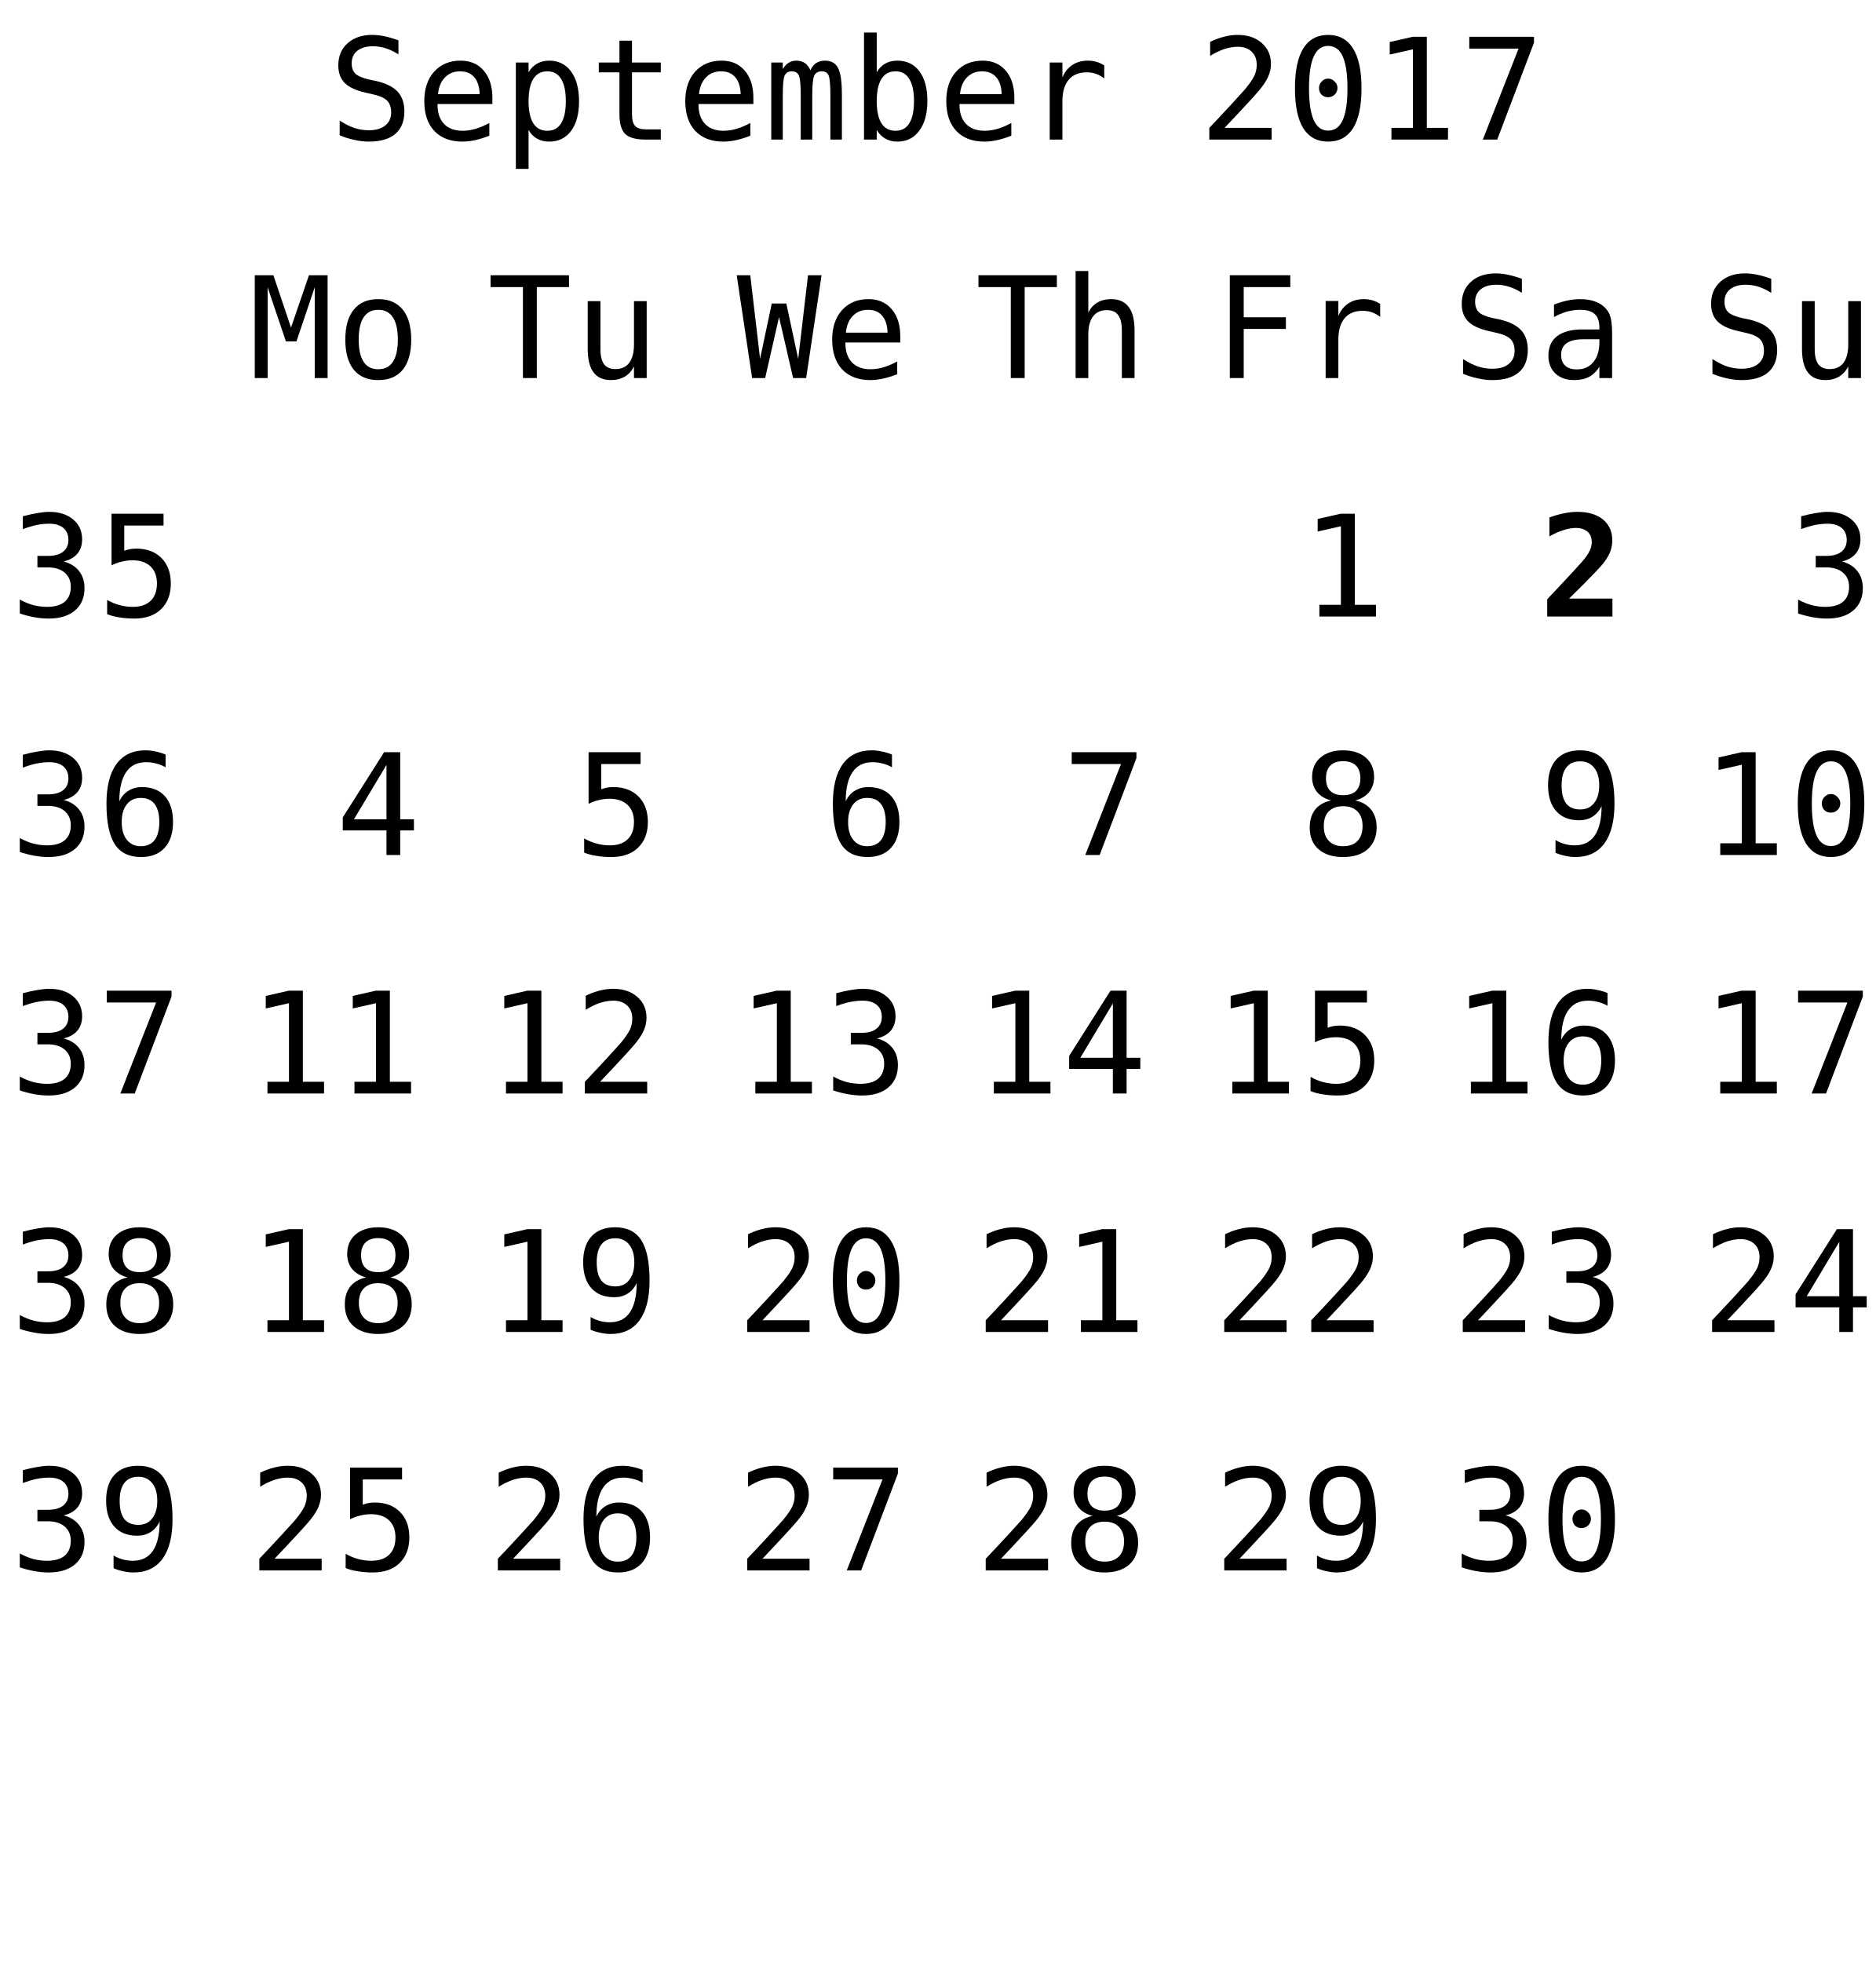
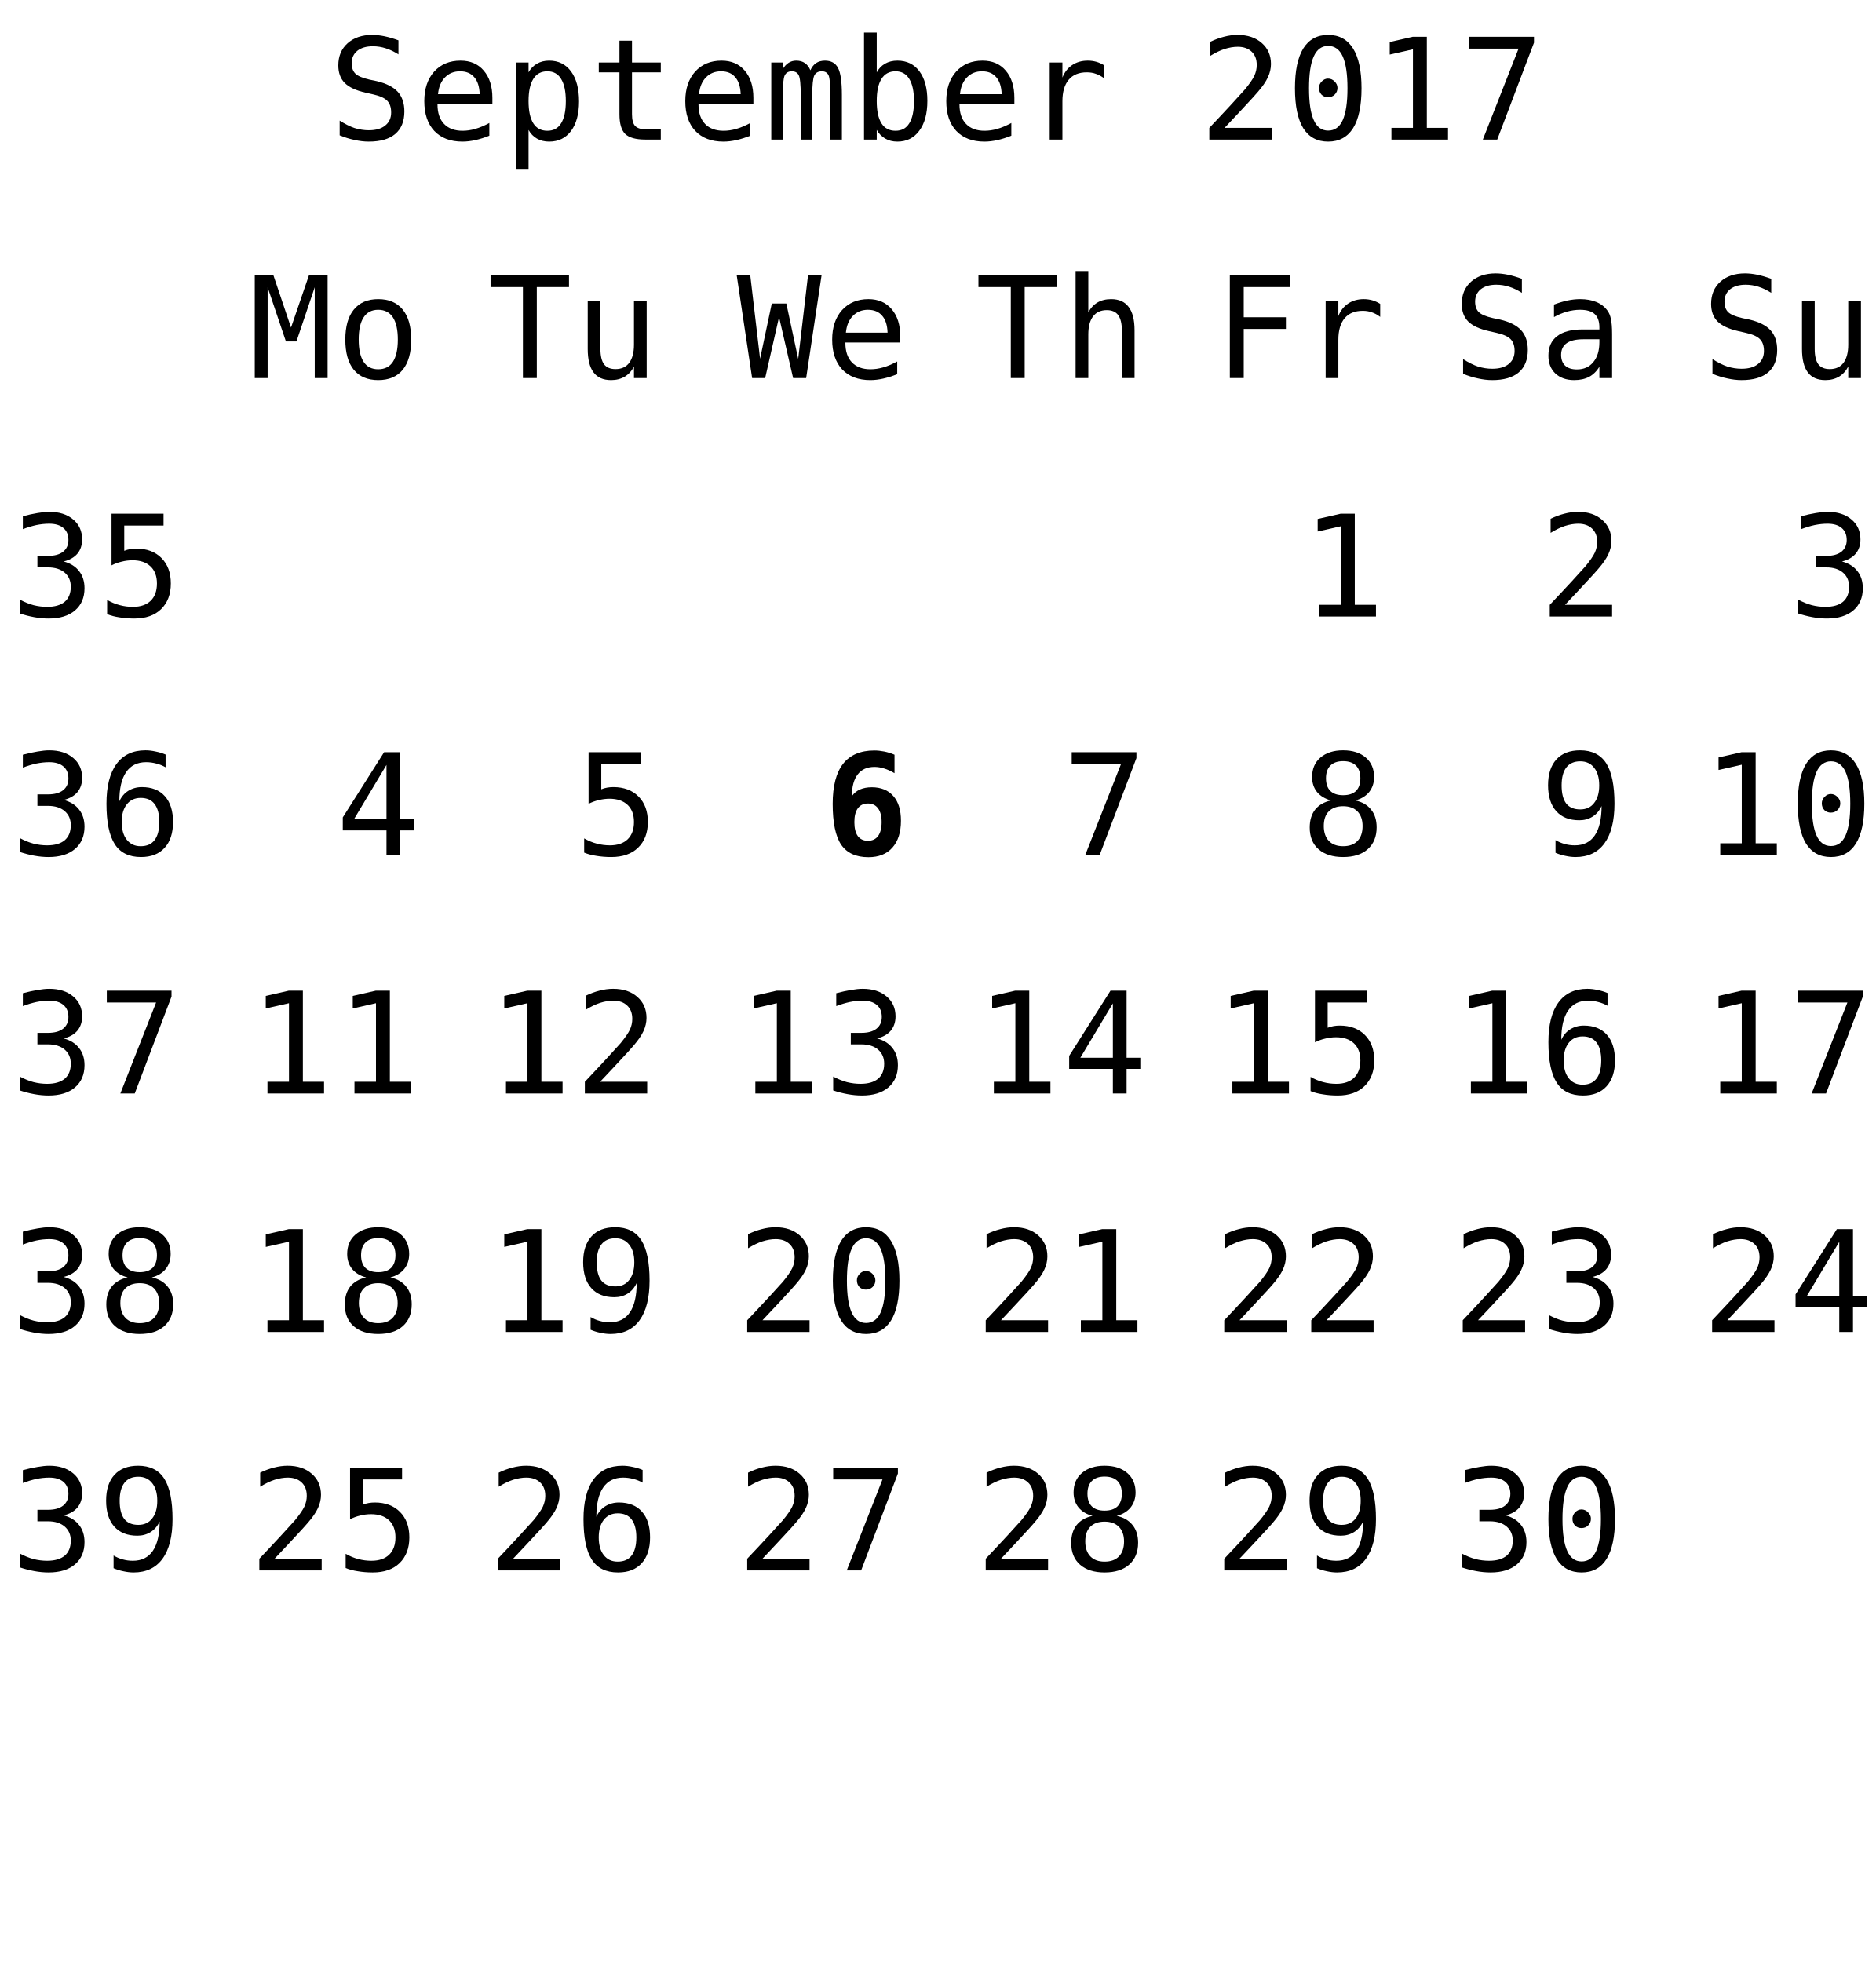
<svg xmlns="http://www.w3.org/2000/svg" xmlns:xlink="http://www.w3.org/1999/xlink" width="173pt" height="181pt" viewBox="0 0 173 181" version="1.1">
  <defs>
    <g>
      <symbol overflow="visible" id="glyph0-0">
        <path style="stroke:none;" d="M 0.656 2.297 L 0.656 -9.172 L 7.156 -9.172 L 7.156 2.297 Z M 1.391 1.578 L 6.438 1.578 L 6.438 -8.438 L 1.391 -8.438 Z M 1.391 1.578 " />
      </symbol>
      <symbol overflow="visible" id="glyph0-1">
        <path style="stroke:none;" d="M 6.422 -9.156 L 6.422 -7.859 C 6.035 -8.109 5.645 -8.297 5.25 -8.422 C 4.863 -8.547 4.469 -8.609 4.062 -8.609 C 3.457 -8.609 2.977 -8.469 2.625 -8.188 C 2.281 -7.906 2.109 -7.523 2.109 -7.047 C 2.109 -6.629 2.223 -6.305 2.453 -6.078 C 2.68 -5.859 3.113 -5.676 3.75 -5.531 L 4.422 -5.391 C 5.305 -5.18 5.953 -4.852 6.359 -4.406 C 6.766 -3.957 6.969 -3.352 6.969 -2.594 C 6.969 -1.688 6.688 -0.992 6.125 -0.516 C 5.57 -0.047 4.758 0.188 3.688 0.188 C 3.25 0.188 2.805 0.133 2.359 0.031 C 1.91 -0.062 1.457 -0.203 1 -0.391 L 1 -1.75 C 1.488 -1.438 1.945 -1.207 2.375 -1.062 C 2.812 -0.926 3.25 -0.859 3.688 -0.859 C 4.344 -0.859 4.848 -1.004 5.203 -1.297 C 5.566 -1.586 5.75 -1.988 5.75 -2.5 C 5.75 -2.977 5.625 -3.344 5.375 -3.594 C 5.125 -3.844 4.691 -4.035 4.078 -4.172 L 3.391 -4.328 C 2.516 -4.523 1.875 -4.82 1.469 -5.219 C 1.07 -5.625 0.875 -6.164 0.875 -6.844 C 0.875 -7.695 1.16 -8.379 1.734 -8.891 C 2.305 -9.398 3.062 -9.656 4 -9.656 C 4.363 -9.656 4.742 -9.613 5.141 -9.531 C 5.547 -9.445 5.973 -9.32 6.422 -9.156 Z M 6.422 -9.156 " />
      </symbol>
      <symbol overflow="visible" id="glyph0-2">
        <path style="stroke:none;" d="M 7.062 -3.844 L 7.062 -3.281 L 2 -3.281 L 2 -3.234 C 2 -2.461 2.203 -1.863 2.609 -1.438 C 3.016 -1.02 3.582 -0.812 4.312 -0.812 C 4.688 -0.812 5.078 -0.867 5.484 -0.984 C 5.891 -1.098 6.32 -1.281 6.781 -1.531 L 6.781 -0.359 C 6.344 -0.18 5.914 -0.047 5.5 0.047 C 5.082 0.141 4.68 0.188 4.297 0.188 C 3.191 0.188 2.328 -0.141 1.703 -0.797 C 1.086 -1.461 0.781 -2.379 0.781 -3.547 C 0.781 -4.68 1.082 -5.586 1.688 -6.266 C 2.301 -6.941 3.113 -7.281 4.125 -7.281 C 5.031 -7.281 5.742 -6.973 6.266 -6.359 C 6.797 -5.742 7.062 -4.906 7.062 -3.844 Z M 5.891 -4.188 C 5.867 -4.875 5.703 -5.395 5.391 -5.75 C 5.086 -6.113 4.648 -6.297 4.078 -6.297 C 3.516 -6.297 3.051 -6.109 2.688 -5.734 C 2.32 -5.359 2.109 -4.844 2.047 -4.188 Z M 5.891 -4.188 " />
      </symbol>
      <symbol overflow="visible" id="glyph0-3">
        <path style="stroke:none;" d="M 2.375 -0.891 L 2.375 2.703 L 1.203 2.703 L 1.203 -7.109 L 2.375 -7.109 L 2.375 -6.203 C 2.57 -6.555 2.832 -6.82 3.156 -7 C 3.477 -7.188 3.852 -7.281 4.281 -7.281 C 5.133 -7.281 5.805 -6.945 6.297 -6.281 C 6.785 -5.613 7.031 -4.691 7.031 -3.516 C 7.031 -2.367 6.785 -1.461 6.297 -0.797 C 5.805 -0.141 5.133 0.188 4.281 0.188 C 3.844 0.188 3.461 0.094 3.141 -0.094 C 2.816 -0.281 2.562 -0.547 2.375 -0.891 Z M 5.812 -3.547 C 5.812 -4.453 5.664 -5.133 5.375 -5.594 C 5.094 -6.062 4.672 -6.297 4.109 -6.297 C 3.535 -6.297 3.102 -6.062 2.812 -5.594 C 2.52 -5.133 2.375 -4.453 2.375 -3.547 C 2.375 -2.648 2.52 -1.969 2.812 -1.5 C 3.102 -1.039 3.535 -0.812 4.109 -0.812 C 4.672 -0.812 5.094 -1.039 5.375 -1.5 C 5.664 -1.957 5.812 -2.641 5.812 -3.547 Z M 5.812 -3.547 " />
      </symbol>
      <symbol overflow="visible" id="glyph0-4">
        <path style="stroke:none;" d="M 3.891 -9.125 L 3.891 -7.109 L 6.547 -7.109 L 6.547 -6.203 L 3.891 -6.203 L 3.891 -2.344 C 3.891 -1.82 3.988 -1.457 4.188 -1.25 C 4.395 -1.039 4.742 -0.938 5.234 -0.938 L 6.547 -0.938 L 6.547 0 L 5.125 0 C 4.25 0 3.629 -0.172 3.266 -0.516 C 2.91 -0.867 2.734 -1.477 2.734 -2.344 L 2.734 -6.203 L 0.828 -6.203 L 0.828 -7.109 L 2.734 -7.109 L 2.734 -9.125 Z M 3.891 -9.125 " />
      </symbol>
      <symbol overflow="visible" id="glyph0-5">
        <path style="stroke:none;" d="M 4.297 -6.391 C 4.43 -6.691 4.609 -6.914 4.828 -7.062 C 5.055 -7.207 5.328 -7.281 5.641 -7.281 C 6.211 -7.281 6.613 -7.055 6.844 -6.609 C 7.082 -6.172 7.203 -5.344 7.203 -4.125 L 7.203 0 L 6.141 0 L 6.141 -4.062 C 6.141 -5.07 6.082 -5.695 5.969 -5.938 C 5.852 -6.176 5.648 -6.297 5.359 -6.297 C 5.016 -6.297 4.781 -6.164 4.656 -5.906 C 4.531 -5.645 4.469 -5.031 4.469 -4.062 L 4.469 0 L 3.406 0 L 3.406 -4.062 C 3.406 -5.082 3.344 -5.707 3.219 -5.938 C 3.102 -6.176 2.891 -6.297 2.578 -6.297 C 2.266 -6.297 2.047 -6.164 1.922 -5.906 C 1.805 -5.645 1.75 -5.031 1.75 -4.062 L 1.75 0 L 0.688 0 L 0.688 -7.109 L 1.75 -7.109 L 1.75 -6.5 C 1.895 -6.75 2.07 -6.941 2.281 -7.078 C 2.488 -7.211 2.723 -7.281 2.984 -7.281 C 3.305 -7.281 3.57 -7.207 3.781 -7.062 C 4 -6.914 4.172 -6.691 4.297 -6.391 Z M 4.297 -6.391 " />
      </symbol>
      <symbol overflow="visible" id="glyph0-6">
        <path style="stroke:none;" d="M 5.828 -3.547 C 5.828 -4.453 5.68 -5.133 5.391 -5.594 C 5.109 -6.062 4.688 -6.297 4.125 -6.297 C 3.551 -6.297 3.117 -6.062 2.828 -5.594 C 2.535 -5.133 2.391 -4.453 2.391 -3.547 C 2.391 -2.648 2.535 -1.969 2.828 -1.5 C 3.117 -1.039 3.551 -0.812 4.125 -0.812 C 4.688 -0.812 5.109 -1.039 5.391 -1.5 C 5.68 -1.957 5.828 -2.641 5.828 -3.547 Z M 2.391 -6.203 C 2.578 -6.547 2.832 -6.812 3.156 -7 C 3.488 -7.188 3.867 -7.281 4.297 -7.281 C 5.16 -7.281 5.836 -6.953 6.328 -6.297 C 6.816 -5.641 7.062 -4.734 7.062 -3.578 C 7.062 -2.398 6.812 -1.477 6.312 -0.812 C 5.82 -0.145 5.148 0.188 4.297 0.188 C 3.867 0.188 3.492 0.094 3.172 -0.094 C 2.848 -0.281 2.586 -0.547 2.391 -0.891 L 2.391 0 L 1.219 0 L 1.219 -9.875 L 2.391 -9.875 Z M 2.391 -6.203 " />
      </symbol>
      <symbol overflow="visible" id="glyph0-7">
        <path style="stroke:none;" d="M 7.328 -5.641 C 7.078 -5.836 6.82 -5.977 6.562 -6.062 C 6.312 -6.156 6.031 -6.203 5.719 -6.203 C 4.988 -6.203 4.43 -5.973 4.047 -5.516 C 3.66 -5.055 3.469 -4.395 3.469 -3.531 L 3.469 0 L 2.297 0 L 2.297 -7.109 L 3.469 -7.109 L 3.469 -5.719 C 3.664 -6.219 3.969 -6.602 4.375 -6.875 C 4.781 -7.145 5.258 -7.281 5.812 -7.281 C 6.094 -7.281 6.359 -7.242 6.609 -7.172 C 6.859 -7.098 7.098 -6.988 7.328 -6.844 Z M 7.328 -5.641 " />
      </symbol>
      <symbol overflow="visible" id="glyph0-8">
        <path style="stroke:none;" d="" />
      </symbol>
      <symbol overflow="visible" id="glyph0-9">
        <path style="stroke:none;" d="M 2.375 -1.078 L 6.719 -1.078 L 6.719 0 L 0.969 0 L 0.969 -1.078 C 1.758 -1.91 2.445 -2.645 3.031 -3.281 C 3.625 -3.926 4.035 -4.379 4.266 -4.641 C 4.691 -5.16 4.977 -5.578 5.125 -5.891 C 5.27 -6.211 5.344 -6.539 5.344 -6.875 C 5.344 -7.406 5.188 -7.816 4.875 -8.109 C 4.562 -8.41 4.133 -8.562 3.594 -8.562 C 3.207 -8.562 2.801 -8.492 2.375 -8.359 C 1.957 -8.223 1.516 -8.008 1.047 -7.719 L 1.047 -9.016 C 1.473 -9.223 1.895 -9.379 2.312 -9.484 C 2.738 -9.598 3.16 -9.656 3.578 -9.656 C 4.504 -9.656 5.25 -9.406 5.812 -8.906 C 6.375 -8.414 6.656 -7.77 6.656 -6.969 C 6.656 -6.562 6.562 -6.156 6.375 -5.75 C 6.188 -5.344 5.879 -4.895 5.453 -4.406 C 5.223 -4.133 4.879 -3.754 4.422 -3.266 C 3.973 -2.773 3.289 -2.047 2.375 -1.078 Z M 2.375 -1.078 " />
      </symbol>
      <symbol overflow="visible" id="glyph0-10">
        <path style="stroke:none;" d="M 3.062 -4.766 C 3.062 -4.992 3.145 -5.191 3.312 -5.359 C 3.477 -5.535 3.672 -5.625 3.891 -5.625 C 4.129 -5.625 4.332 -5.535 4.5 -5.359 C 4.676 -5.191 4.766 -4.992 4.766 -4.766 C 4.766 -4.523 4.68 -4.32 4.516 -4.156 C 4.348 -3.988 4.141 -3.906 3.891 -3.906 C 3.66 -3.906 3.461 -3.984 3.297 -4.141 C 3.141 -4.305 3.062 -4.516 3.062 -4.766 Z M 3.906 -8.641 C 3.312 -8.641 2.867 -8.316 2.578 -7.672 C 2.285 -7.023 2.141 -6.047 2.141 -4.734 C 2.141 -3.422 2.285 -2.441 2.578 -1.797 C 2.867 -1.148 3.312 -0.828 3.906 -0.828 C 4.508 -0.828 4.957 -1.148 5.25 -1.797 C 5.539 -2.441 5.688 -3.422 5.688 -4.734 C 5.688 -6.047 5.539 -7.023 5.25 -7.672 C 4.957 -8.316 4.508 -8.641 3.906 -8.641 Z M 3.906 -9.656 C 4.914 -9.656 5.68 -9.238 6.203 -8.406 C 6.723 -7.57 6.984 -6.348 6.984 -4.734 C 6.984 -3.109 6.723 -1.879 6.203 -1.047 C 5.68 -0.223 4.914 0.188 3.906 0.188 C 2.895 0.188 2.129 -0.223 1.609 -1.047 C 1.098 -1.879 0.844 -3.109 0.844 -4.734 C 0.844 -6.348 1.098 -7.57 1.609 -8.406 C 2.129 -9.238 2.895 -9.656 3.906 -9.656 Z M 3.906 -9.656 " />
      </symbol>
      <symbol overflow="visible" id="glyph0-11">
        <path style="stroke:none;" d="M 1.719 -1.078 L 3.703 -1.078 L 3.703 -8.328 L 1.562 -7.844 L 1.562 -9 L 3.688 -9.484 L 4.984 -9.484 L 4.984 -1.078 L 6.938 -1.078 L 6.938 0 L 1.719 0 Z M 1.719 -1.078 " />
      </symbol>
      <symbol overflow="visible" id="glyph0-12">
        <path style="stroke:none;" d="M 0.875 -9.484 L 6.844 -9.484 L 6.844 -8.938 L 3.453 0 L 2.125 0 L 5.422 -8.391 L 0.875 -8.391 Z M 0.875 -9.484 " />
      </symbol>
      <symbol overflow="visible" id="glyph0-13">
        <path style="stroke:none;" d="M 4.922 -5.078 C 5.547 -4.91 6.02 -4.613 6.344 -4.188 C 6.676 -3.77 6.844 -3.242 6.844 -2.609 C 6.844 -1.742 6.551 -1.062 5.969 -0.562 C 5.383 -0.062 4.57 0.188 3.531 0.188 C 3.094 0.188 2.648 0.145 2.203 0.062 C 1.754 -0.02 1.312 -0.133 0.875 -0.281 L 0.875 -1.562 C 1.301 -1.332 1.723 -1.16 2.141 -1.047 C 2.566 -0.941 2.984 -0.891 3.391 -0.891 C 4.098 -0.891 4.641 -1.047 5.016 -1.359 C 5.391 -1.68 5.578 -2.145 5.578 -2.75 C 5.578 -3.289 5.391 -3.723 5.016 -4.047 C 4.641 -4.367 4.129 -4.531 3.484 -4.531 L 2.5 -4.531 L 2.5 -5.594 L 3.484 -5.594 C 4.078 -5.594 4.535 -5.719 4.859 -5.969 C 5.191 -6.227 5.359 -6.594 5.359 -7.062 C 5.359 -7.539 5.203 -7.91 4.891 -8.172 C 4.586 -8.43 4.156 -8.562 3.594 -8.562 C 3.207 -8.562 2.812 -8.52 2.406 -8.438 C 2.008 -8.352 1.594 -8.227 1.156 -8.062 L 1.156 -9.25 C 1.664 -9.383 2.117 -9.484 2.516 -9.547 C 2.922 -9.617 3.281 -9.656 3.594 -9.656 C 4.508 -9.656 5.242 -9.422 5.797 -8.953 C 6.348 -8.492 6.625 -7.879 6.625 -7.109 C 6.625 -6.586 6.477 -6.148 6.188 -5.797 C 5.895 -5.453 5.473 -5.211 4.922 -5.078 Z M 4.922 -5.078 " />
      </symbol>
      <symbol overflow="visible" id="glyph0-14">
        <path style="stroke:none;" d="M 1.312 -9.484 L 6.109 -9.484 L 6.109 -8.391 L 2.484 -8.391 L 2.484 -6.062 C 2.66 -6.133 2.844 -6.188 3.031 -6.219 C 3.219 -6.25 3.406 -6.266 3.594 -6.266 C 4.57 -6.266 5.348 -5.973 5.922 -5.391 C 6.492 -4.816 6.781 -4.035 6.781 -3.047 C 6.781 -2.047 6.477 -1.254 5.875 -0.672 C 5.281 -0.098 4.457 0.188 3.406 0.188 C 2.906 0.188 2.445 0.148 2.031 0.078 C 1.613 0.016 1.238 -0.082 0.906 -0.219 L 0.906 -1.531 C 1.289 -1.312 1.68 -1.148 2.078 -1.047 C 2.473 -0.941 2.875 -0.891 3.281 -0.891 C 3.988 -0.891 4.535 -1.078 4.922 -1.453 C 5.305 -1.828 5.5 -2.359 5.5 -3.047 C 5.5 -3.723 5.301 -4.25 4.906 -4.625 C 4.508 -5 3.957 -5.188 3.25 -5.188 C 2.906 -5.188 2.57 -5.145 2.25 -5.062 C 1.926 -4.988 1.613 -4.875 1.312 -4.719 Z M 1.312 -9.484 " />
      </symbol>
      <symbol overflow="visible" id="glyph0-15">
        <path style="stroke:none;" d="M 1.484 -9.484 L 7.062 -9.484 L 7.062 -8.391 L 2.766 -8.391 L 2.766 -5.609 L 6.656 -5.609 L 6.656 -4.531 L 2.766 -4.531 L 2.766 0 L 1.484 0 Z M 1.484 -9.484 " />
      </symbol>
      <symbol overflow="visible" id="glyph0-16">
        <path style="stroke:none;" d="M 4.453 -3.578 L 4.062 -3.578 C 3.383 -3.578 2.875 -3.457 2.531 -3.219 C 2.188 -2.977 2.016 -2.617 2.016 -2.141 C 2.016 -1.711 2.141 -1.379 2.391 -1.141 C 2.648 -0.91 3.008 -0.797 3.469 -0.797 C 4.113 -0.797 4.617 -1.02 4.984 -1.469 C 5.359 -1.914 5.547 -2.531 5.547 -3.312 L 5.547 -3.578 Z M 6.719 -4.062 L 6.719 0 L 5.547 0 L 5.547 -1.047 C 5.297 -0.629 4.977 -0.316 4.594 -0.109 C 4.219 0.086 3.758 0.188 3.219 0.188 C 2.5 0.188 1.922 -0.016 1.484 -0.422 C 1.055 -0.836 0.844 -1.383 0.844 -2.062 C 0.844 -2.852 1.109 -3.453 1.641 -3.859 C 2.172 -4.273 2.953 -4.484 3.984 -4.484 L 5.547 -4.484 L 5.547 -4.672 C 5.547 -5.234 5.398 -5.645 5.109 -5.906 C 4.828 -6.164 4.379 -6.297 3.766 -6.297 C 3.359 -6.297 2.953 -6.238 2.547 -6.125 C 2.141 -6.008 1.742 -5.844 1.359 -5.625 L 1.359 -6.781 C 1.797 -6.945 2.211 -7.07 2.609 -7.156 C 3.004 -7.238 3.391 -7.281 3.766 -7.281 C 4.348 -7.281 4.848 -7.191 5.266 -7.016 C 5.68 -6.848 6.02 -6.586 6.281 -6.234 C 6.438 -6.023 6.547 -5.766 6.609 -5.453 C 6.68 -5.141 6.719 -4.676 6.719 -4.062 Z M 6.719 -4.062 " />
      </symbol>
      <symbol overflow="visible" id="glyph0-17">
        <path style="stroke:none;" d="M 1.234 -2.688 L 1.234 -7.094 L 2.406 -7.094 L 2.406 -2.688 C 2.406 -2.051 2.516 -1.582 2.734 -1.281 C 2.961 -0.977 3.316 -0.828 3.797 -0.828 C 4.348 -0.828 4.77 -1.02 5.062 -1.406 C 5.352 -1.801 5.5 -2.359 5.5 -3.078 L 5.5 -7.094 L 6.672 -7.094 L 6.672 0 L 5.5 0 L 5.5 -1.062 C 5.289 -0.656 5.004 -0.344 4.641 -0.125 C 4.285 0.082 3.867 0.188 3.391 0.188 C 2.66 0.188 2.117 -0.051 1.766 -0.531 C 1.41 -1.008 1.234 -1.727 1.234 -2.688 Z M 1.234 -2.688 " />
      </symbol>
      <symbol overflow="visible" id="glyph0-18">
        <path style="stroke:none;" d="M 6.297 -9.266 L 6.297 -8.094 C 6.023 -8.25 5.738 -8.363 5.438 -8.438 C 5.133 -8.52 4.82 -8.562 4.5 -8.562 C 3.688 -8.562 3.07 -8.254 2.656 -7.641 C 2.238 -7.035 2.031 -6.141 2.031 -4.953 C 2.227 -5.379 2.504 -5.703 2.859 -5.922 C 3.223 -6.148 3.641 -6.266 4.109 -6.266 C 5.023 -6.266 5.734 -5.984 6.234 -5.422 C 6.734 -4.859 6.984 -4.066 6.984 -3.047 C 6.984 -2.016 6.723 -1.219 6.203 -0.656 C 5.691 -0.094 4.969 0.188 4.031 0.188 C 2.926 0.188 2.117 -0.207 1.609 -1 C 1.098 -1.789 0.844 -3.035 0.844 -4.734 C 0.844 -6.328 1.148 -7.547 1.766 -8.391 C 2.379 -9.234 3.27 -9.656 4.438 -9.656 C 4.75 -9.656 5.062 -9.617 5.375 -9.547 C 5.695 -9.484 6.004 -9.391 6.297 -9.266 Z M 4 -5.266 C 3.457 -5.266 3.031 -5.066 2.719 -4.672 C 2.406 -4.273 2.25 -3.734 2.25 -3.047 C 2.25 -2.348 2.406 -1.801 2.719 -1.406 C 3.031 -1.008 3.457 -0.812 4 -0.812 C 4.57 -0.812 5 -1 5.281 -1.375 C 5.57 -1.75 5.719 -2.305 5.719 -3.047 C 5.719 -3.773 5.57 -4.328 5.281 -4.703 C 5 -5.078 4.57 -5.266 4 -5.266 Z M 4 -5.266 " />
      </symbol>
      <symbol overflow="visible" id="glyph0-19">
        <path style="stroke:none;" d="M 0.547 -9.484 L 2.266 -9.484 L 3.891 -4.656 L 5.547 -9.484 L 7.266 -9.484 L 7.266 0 L 6.078 0 L 6.078 -8.375 L 4.391 -3.375 L 3.422 -3.375 L 1.734 -8.375 L 1.734 0 L 0.547 0 Z M 0.547 -9.484 " />
      </symbol>
      <symbol overflow="visible" id="glyph0-20">
        <path style="stroke:none;" d="M 3.906 -6.297 C 3.312 -6.297 2.863 -6.062 2.562 -5.594 C 2.258 -5.133 2.109 -4.453 2.109 -3.547 C 2.109 -2.648 2.258 -1.969 2.562 -1.5 C 2.863 -1.039 3.312 -0.812 3.906 -0.812 C 4.508 -0.812 4.961 -1.039 5.266 -1.5 C 5.566 -1.969 5.719 -2.648 5.719 -3.547 C 5.719 -4.453 5.566 -5.133 5.266 -5.594 C 4.961 -6.062 4.508 -6.297 3.906 -6.297 Z M 3.906 -7.281 C 4.895 -7.281 5.648 -6.957 6.172 -6.312 C 6.691 -5.676 6.953 -4.754 6.953 -3.547 C 6.953 -2.336 6.691 -1.41 6.172 -0.766 C 5.648 -0.129 4.895 0.188 3.906 0.188 C 2.926 0.188 2.176 -0.129 1.656 -0.766 C 1.133 -1.41 0.875 -2.336 0.875 -3.547 C 0.875 -4.754 1.133 -5.676 1.656 -6.312 C 2.176 -6.957 2.926 -7.281 3.906 -7.281 Z M 3.906 -7.281 " />
      </symbol>
      <symbol overflow="visible" id="glyph0-21">
        <path style="stroke:none;" d="M 4.672 -8.312 L 1.672 -3.297 L 4.672 -3.297 Z M 4.453 -9.484 L 5.938 -9.484 L 5.938 -3.297 L 7.203 -3.297 L 7.203 -2.266 L 5.938 -2.266 L 5.938 0 L 4.672 0 L 4.672 -2.266 L 0.641 -2.266 L 0.641 -3.469 Z M 4.453 -9.484 " />
      </symbol>
      <symbol overflow="visible" id="glyph0-22">
        <path style="stroke:none;" d="M 0.297 -9.484 L 7.531 -9.484 L 7.531 -8.391 L 4.562 -8.391 L 4.562 0 L 3.281 0 L 3.281 -8.391 L 0.297 -8.391 Z M 0.297 -9.484 " />
      </symbol>
      <symbol overflow="visible" id="glyph0-23">
        <path style="stroke:none;" d="M 0 -9.484 L 1.25 -9.484 L 2.156 -1.781 L 3.234 -6.875 L 4.578 -6.875 L 5.672 -1.766 L 6.578 -9.484 L 7.828 -9.484 L 6.406 0 L 5.203 0 L 3.906 -5.625 L 2.625 0 L 1.422 0 Z M 0 -9.484 " />
      </symbol>
      <symbol overflow="visible" id="glyph0-24">
        <path style="stroke:none;" d="M 6.672 -4.406 L 6.672 0 L 5.5 0 L 5.5 -4.406 C 5.5 -5.039 5.383 -5.508 5.156 -5.812 C 4.938 -6.113 4.586 -6.266 4.109 -6.266 C 3.555 -6.266 3.133 -6.07 2.844 -5.688 C 2.551 -5.301 2.406 -4.742 2.406 -4.016 L 2.406 0 L 1.234 0 L 1.234 -9.875 L 2.406 -9.875 L 2.406 -6.047 C 2.613 -6.453 2.895 -6.758 3.25 -6.969 C 3.602 -7.176 4.023 -7.281 4.516 -7.281 C 5.234 -7.281 5.77 -7.039 6.125 -6.562 C 6.488 -6.094 6.672 -5.375 6.672 -4.406 Z M 6.672 -4.406 " />
      </symbol>
      <symbol overflow="visible" id="glyph0-25">
        <path style="stroke:none;" d="M 3.906 -4.5 C 3.332 -4.5 2.891 -4.336 2.578 -4.016 C 2.273 -3.703 2.125 -3.254 2.125 -2.672 C 2.125 -2.086 2.281 -1.629 2.594 -1.297 C 2.906 -0.973 3.344 -0.812 3.906 -0.812 C 4.488 -0.812 4.93 -0.973 5.234 -1.297 C 5.547 -1.617 5.703 -2.078 5.703 -2.672 C 5.703 -3.242 5.547 -3.691 5.234 -4.016 C 4.922 -4.336 4.477 -4.5 3.906 -4.5 Z M 2.797 -5.031 C 2.242 -5.176 1.812 -5.438 1.5 -5.812 C 1.195 -6.195 1.047 -6.656 1.047 -7.188 C 1.047 -7.945 1.301 -8.547 1.812 -8.984 C 2.332 -9.43 3.031 -9.656 3.906 -9.656 C 4.789 -9.656 5.488 -9.43 6 -8.984 C 6.508 -8.547 6.766 -7.945 6.766 -7.188 C 6.766 -6.656 6.613 -6.195 6.312 -5.812 C 6.008 -5.438 5.582 -5.176 5.031 -5.031 C 5.664 -4.895 6.148 -4.613 6.484 -4.188 C 6.828 -3.77 7 -3.223 7 -2.547 C 7 -1.691 6.723 -1.02 6.172 -0.531 C 5.629 -0.051 4.875 0.188 3.906 0.188 C 2.945 0.188 2.191 -0.051 1.641 -0.531 C 1.098 -1.008 0.828 -1.676 0.828 -2.531 C 0.828 -3.207 0.992 -3.758 1.328 -4.188 C 1.672 -4.613 2.16 -4.895 2.797 -5.031 Z M 2.328 -7.078 C 2.328 -6.566 2.461 -6.176 2.734 -5.906 C 3.004 -5.645 3.395 -5.516 3.906 -5.516 C 4.426 -5.516 4.82 -5.645 5.094 -5.906 C 5.363 -6.176 5.5 -6.566 5.5 -7.078 C 5.5 -7.586 5.363 -7.977 5.094 -8.25 C 4.82 -8.52 4.426 -8.656 3.906 -8.656 C 3.395 -8.656 3.004 -8.52 2.734 -8.25 C 2.461 -7.977 2.328 -7.586 2.328 -7.078 Z M 2.328 -7.078 " />
      </symbol>
      <symbol overflow="visible" id="glyph0-26">
        <path style="stroke:none;" d="M 3.781 -4.203 C 4.332 -4.203 4.758 -4.398 5.062 -4.797 C 5.375 -5.191 5.531 -5.734 5.531 -6.422 C 5.531 -7.117 5.375 -7.66 5.062 -8.047 C 4.758 -8.441 4.332 -8.641 3.781 -8.641 C 3.219 -8.641 2.789 -8.453 2.5 -8.078 C 2.207 -7.703 2.062 -7.148 2.062 -6.422 C 2.062 -5.68 2.203 -5.125 2.484 -4.75 C 2.773 -4.383 3.207 -4.203 3.781 -4.203 Z M 1.5 -0.203 L 1.5 -1.375 C 1.758 -1.219 2.039 -1.098 2.344 -1.016 C 2.645 -0.93 2.957 -0.891 3.281 -0.891 C 4.094 -0.891 4.707 -1.195 5.125 -1.812 C 5.539 -2.426 5.75 -3.328 5.75 -4.516 C 5.551 -4.086 5.27 -3.758 4.906 -3.531 C 4.551 -3.312 4.145 -3.203 3.688 -3.203 C 2.77 -3.203 2.062 -3.484 1.562 -4.047 C 1.062 -4.609 0.812 -5.406 0.812 -6.438 C 0.812 -7.457 1.066 -8.25 1.578 -8.812 C 2.086 -9.375 2.816 -9.656 3.766 -9.656 C 4.859 -9.656 5.66 -9.258 6.172 -8.469 C 6.68 -7.676 6.938 -6.43 6.938 -4.734 C 6.938 -3.141 6.629 -1.922 6.016 -1.078 C 5.398 -0.234 4.508 0.188 3.344 0.188 C 3.031 0.188 2.719 0.148 2.406 0.078 C 2.094 0.016 1.789 -0.078 1.5 -0.203 Z M 1.5 -0.203 " />
      </symbol>
      <symbol overflow="visible" id="glyph1-0">
        <path style="stroke:none;" d="M 0.656 2.297 L 0.656 -9.172 L 7.156 -9.172 L 7.156 2.297 Z M 1.391 1.578 L 6.438 1.578 L 6.438 -8.438 L 1.391 -8.438 Z M 1.391 1.578 " />
      </symbol>
      <symbol overflow="visible" id="glyph1-1">
        <path style="stroke:none;" d="" />
      </symbol>
      <symbol overflow="visible" id="glyph1-2">
-         <path style="stroke:none;" d="M 2.75 -1.656 L 6.75 -1.656 L 6.75 0 L 0.734 0 L 0.734 -1.594 L 1.75 -2.672 C 2.957 -3.961 3.688 -4.754 3.938 -5.047 C 4.258 -5.41 4.488 -5.734 4.625 -6.016 C 4.77 -6.297 4.844 -6.57 4.844 -6.844 C 4.844 -7.27 4.711 -7.598 4.453 -7.828 C 4.191 -8.055 3.828 -8.172 3.359 -8.172 C 3.023 -8.172 2.648 -8.102 2.234 -7.969 C 1.816 -7.844 1.383 -7.648 0.938 -7.391 L 0.938 -9.141 C 1.383 -9.305 1.82 -9.43 2.25 -9.516 C 2.688 -9.609 3.109 -9.656 3.516 -9.656 C 4.516 -9.656 5.301 -9.422 5.875 -8.953 C 6.445 -8.484 6.734 -7.844 6.734 -7.031 C 6.734 -6.656 6.672 -6.305 6.547 -5.984 C 6.422 -5.66 6.207 -5.301 5.906 -4.906 C 5.676 -4.613 5.062 -3.961 4.062 -2.953 C 3.508 -2.41 3.07 -1.977 2.75 -1.656 Z M 2.75 -1.656 " />
+         <path style="stroke:none;" d="M 4.078 -4.75 C 3.672 -4.75 3.359 -4.598 3.141 -4.297 C 2.93 -4.004 2.828 -3.582 2.828 -3.031 C 2.828 -2.477 2.93 -2.051 3.141 -1.75 C 3.359 -1.457 3.672 -1.312 4.078 -1.312 C 4.484 -1.312 4.797 -1.457 5.016 -1.75 C 5.234 -2.051 5.344 -2.477 5.344 -3.031 C 5.344 -3.582 5.234 -4.004 5.016 -4.297 C 4.797 -4.598 4.484 -4.75 4.078 -4.75 Z M 6.531 -9.25 L 6.531 -7.547 C 6.195 -7.742 5.875 -7.891 5.562 -7.984 C 5.258 -8.078 4.969 -8.125 4.688 -8.125 C 4.008 -8.125 3.492 -7.895 3.141 -7.438 C 2.785 -6.988 2.602 -6.316 2.594 -5.422 C 2.789 -5.703 3.039 -5.91 3.344 -6.047 C 3.656 -6.18 4.02 -6.25 4.438 -6.25 C 5.289 -6.25 5.953 -5.977 6.422 -5.438 C 6.891 -4.906 7.125 -4.145 7.125 -3.156 C 7.125 -2.094 6.859 -1.266 6.328 -0.672 C 5.805 -0.086 5.07 0.203 4.125 0.203 C 2.977 0.203 2.141 -0.18 1.609 -0.953 C 1.086 -1.734 0.828 -2.988 0.828 -4.719 C 0.828 -6.352 1.145 -7.582 1.781 -8.406 C 2.426 -9.227 3.391 -9.641 4.672 -9.641 C 4.961 -9.641 5.266 -9.609 5.578 -9.547 C 5.898 -9.484 6.219 -9.383 6.531 -9.25 Z M 6.531 -9.25 " />
      </symbol>
    </g>
  </defs>
  <g id="surface2">
    <g style="fill:rgb(0%,0%,0%);fill-opacity:1;">
      <use xlink:href="#glyph0-1" x="30.329" y="12.876" />
      <use xlink:href="#glyph0-2" x="38.354" y="12.876" />
      <use xlink:href="#glyph0-3" x="46.378" y="12.876" />
      <use xlink:href="#glyph0-4" x="54.402" y="12.876" />
      <use xlink:href="#glyph0-2" x="62.427" y="12.876" />
      <use xlink:href="#glyph0-5" x="70.451" y="12.876" />
      <use xlink:href="#glyph0-6" x="78.476" y="12.876" />
      <use xlink:href="#glyph0-2" x="86.5" y="12.876" />
      <use xlink:href="#glyph0-7" x="94.524" y="12.876" />
      <use xlink:href="#glyph0-8" x="102.549" y="12.876" />
      <use xlink:href="#glyph0-9" x="110.573" y="12.876" />
      <use xlink:href="#glyph0-10" x="118.598" y="12.876" />
      <use xlink:href="#glyph0-11" x="126.622" y="12.876" />
      <use xlink:href="#glyph0-12" x="134.646" y="12.876" />
    </g>
    <g style="fill:rgb(0%,0%,0%);fill-opacity:1;">
      <use xlink:href="#glyph0-13" x="0.951" y="56.876" />
      <use xlink:href="#glyph0-14" x="8.976" y="56.876" />
    </g>
    <g style="fill:rgb(0%,0%,0%);fill-opacity:1;">
      <use xlink:href="#glyph0-15" x="111.951" y="34.876" />
      <use xlink:href="#glyph0-7" x="119.976" y="34.876" />
    </g>
    <g style="fill:rgb(0%,0%,0%);fill-opacity:1;">
      <use xlink:href="#glyph0-8" x="111.951" y="56.876" />
      <use xlink:href="#glyph0-11" x="119.976" y="56.876" />
    </g>
    <g style="fill:rgb(0%,0%,0%);fill-opacity:1;">
      <use xlink:href="#glyph0-1" x="133.951" y="34.876" />
      <use xlink:href="#glyph0-16" x="141.976" y="34.876" />
    </g>
    <g style="fill:rgb(0%,0%,0%);fill-opacity:1;">
-       <use xlink:href="#glyph1-1" x="133.951" y="56.876" />
-       <use xlink:href="#glyph1-2" x="141.976" y="56.876" />
+       <use xlink:href="#glyph0-8" x="133.951" y="56.876" />
+       <use xlink:href="#glyph0-9" x="141.976" y="56.876" />
    </g>
    <g style="fill:rgb(0%,0%,0%);fill-opacity:1;">
      <use xlink:href="#glyph0-1" x="156.951" y="34.876" />
      <use xlink:href="#glyph0-17" x="164.976" y="34.876" />
    </g>
    <g style="fill:rgb(0%,0%,0%);fill-opacity:1;">
      <use xlink:href="#glyph0-8" x="156.951" y="56.876" />
      <use xlink:href="#glyph0-13" x="164.976" y="56.876" />
    </g>
    <g style="fill:rgb(0%,0%,0%);fill-opacity:1;">
      <use xlink:href="#glyph0-13" x="0.951" y="78.876" />
      <use xlink:href="#glyph0-18" x="8.976" y="78.876" />
    </g>
    <g style="fill:rgb(0%,0%,0%);fill-opacity:1;">
      <use xlink:href="#glyph0-19" x="22.951" y="34.876" />
      <use xlink:href="#glyph0-20" x="30.976" y="34.876" />
    </g>
    <g style="fill:rgb(0%,0%,0%);fill-opacity:1;">
      <use xlink:href="#glyph0-8" x="22.951" y="78.876" />
      <use xlink:href="#glyph0-21" x="30.976" y="78.876" />
    </g>
    <g style="fill:rgb(0%,0%,0%);fill-opacity:1;">
      <use xlink:href="#glyph0-22" x="44.951" y="34.876" />
      <use xlink:href="#glyph0-17" x="52.976" y="34.876" />
    </g>
    <g style="fill:rgb(0%,0%,0%);fill-opacity:1;">
      <use xlink:href="#glyph0-8" x="44.951" y="78.876" />
      <use xlink:href="#glyph0-14" x="52.976" y="78.876" />
    </g>
    <g style="fill:rgb(0%,0%,0%);fill-opacity:1;">
      <use xlink:href="#glyph0-23" x="67.951" y="34.876" />
      <use xlink:href="#glyph0-2" x="75.976" y="34.876" />
    </g>
    <g style="fill:rgb(0%,0%,0%);fill-opacity:1;">
-       <use xlink:href="#glyph0-8" x="67.951" y="78.876" />
-       <use xlink:href="#glyph0-18" x="75.976" y="78.876" />
+       <use xlink:href="#glyph1-1" x="67.951" y="78.876" />
+       <use xlink:href="#glyph1-2" x="75.976" y="78.876" />
    </g>
    <g style="fill:rgb(0%,0%,0%);fill-opacity:1;">
      <use xlink:href="#glyph0-22" x="89.951" y="34.876" />
      <use xlink:href="#glyph0-24" x="97.976" y="34.876" />
    </g>
    <g style="fill:rgb(0%,0%,0%);fill-opacity:1;">
      <use xlink:href="#glyph0-8" x="89.951" y="78.876" />
      <use xlink:href="#glyph0-12" x="97.976" y="78.876" />
    </g>
    <g style="fill:rgb(0%,0%,0%);fill-opacity:1;">
      <use xlink:href="#glyph0-8" x="111.951" y="78.876" />
      <use xlink:href="#glyph0-25" x="119.976" y="78.876" />
    </g>
    <g style="fill:rgb(0%,0%,0%);fill-opacity:1;">
      <use xlink:href="#glyph0-8" x="133.951" y="78.876" />
      <use xlink:href="#glyph0-26" x="141.976" y="78.876" />
    </g>
    <g style="fill:rgb(0%,0%,0%);fill-opacity:1;">
      <use xlink:href="#glyph0-11" x="156.951" y="78.876" />
      <use xlink:href="#glyph0-10" x="164.976" y="78.876" />
    </g>
    <g style="fill:rgb(0%,0%,0%);fill-opacity:1;">
      <use xlink:href="#glyph0-13" x="0.951" y="100.876" />
      <use xlink:href="#glyph0-12" x="8.976" y="100.876" />
    </g>
    <g style="fill:rgb(0%,0%,0%);fill-opacity:1;">
      <use xlink:href="#glyph0-11" x="22.951" y="100.876" />
      <use xlink:href="#glyph0-11" x="30.976" y="100.876" />
    </g>
    <g style="fill:rgb(0%,0%,0%);fill-opacity:1;">
      <use xlink:href="#glyph0-11" x="44.951" y="100.876" />
      <use xlink:href="#glyph0-9" x="52.976" y="100.876" />
    </g>
    <g style="fill:rgb(0%,0%,0%);fill-opacity:1;">
      <use xlink:href="#glyph0-11" x="67.951" y="100.876" />
      <use xlink:href="#glyph0-13" x="75.976" y="100.876" />
    </g>
    <g style="fill:rgb(0%,0%,0%);fill-opacity:1;">
      <use xlink:href="#glyph0-11" x="89.951" y="100.876" />
      <use xlink:href="#glyph0-21" x="97.976" y="100.876" />
    </g>
    <g style="fill:rgb(0%,0%,0%);fill-opacity:1;">
      <use xlink:href="#glyph0-11" x="111.951" y="100.876" />
      <use xlink:href="#glyph0-14" x="119.976" y="100.876" />
    </g>
    <g style="fill:rgb(0%,0%,0%);fill-opacity:1;">
      <use xlink:href="#glyph0-11" x="133.951" y="100.876" />
      <use xlink:href="#glyph0-18" x="141.976" y="100.876" />
    </g>
    <g style="fill:rgb(0%,0%,0%);fill-opacity:1;">
      <use xlink:href="#glyph0-11" x="156.951" y="100.876" />
      <use xlink:href="#glyph0-12" x="164.976" y="100.876" />
    </g>
    <g style="fill:rgb(0%,0%,0%);fill-opacity:1;">
      <use xlink:href="#glyph0-13" x="0.951" y="122.876" />
      <use xlink:href="#glyph0-25" x="8.976" y="122.876" />
    </g>
    <g style="fill:rgb(0%,0%,0%);fill-opacity:1;">
      <use xlink:href="#glyph0-11" x="22.951" y="122.876" />
      <use xlink:href="#glyph0-25" x="30.976" y="122.876" />
    </g>
    <g style="fill:rgb(0%,0%,0%);fill-opacity:1;">
      <use xlink:href="#glyph0-11" x="44.951" y="122.876" />
      <use xlink:href="#glyph0-26" x="52.976" y="122.876" />
    </g>
    <g style="fill:rgb(0%,0%,0%);fill-opacity:1;">
      <use xlink:href="#glyph0-9" x="67.951" y="122.876" />
      <use xlink:href="#glyph0-10" x="75.976" y="122.876" />
    </g>
    <g style="fill:rgb(0%,0%,0%);fill-opacity:1;">
      <use xlink:href="#glyph0-9" x="89.951" y="122.876" />
      <use xlink:href="#glyph0-11" x="97.976" y="122.876" />
    </g>
    <g style="fill:rgb(0%,0%,0%);fill-opacity:1;">
      <use xlink:href="#glyph0-9" x="111.951" y="122.876" />
      <use xlink:href="#glyph0-9" x="119.976" y="122.876" />
    </g>
    <g style="fill:rgb(0%,0%,0%);fill-opacity:1;">
      <use xlink:href="#glyph0-9" x="133.951" y="122.876" />
      <use xlink:href="#glyph0-13" x="141.976" y="122.876" />
    </g>
    <g style="fill:rgb(0%,0%,0%);fill-opacity:1;">
      <use xlink:href="#glyph0-9" x="156.951" y="122.876" />
      <use xlink:href="#glyph0-21" x="164.976" y="122.876" />
    </g>
    <g style="fill:rgb(0%,0%,0%);fill-opacity:1;">
      <use xlink:href="#glyph0-13" x="0.951" y="144.876" />
      <use xlink:href="#glyph0-26" x="8.976" y="144.876" />
    </g>
    <g style="fill:rgb(0%,0%,0%);fill-opacity:1;">
      <use xlink:href="#glyph0-9" x="22.951" y="144.876" />
      <use xlink:href="#glyph0-14" x="30.976" y="144.876" />
    </g>
    <g style="fill:rgb(0%,0%,0%);fill-opacity:1;">
      <use xlink:href="#glyph0-9" x="44.951" y="144.876" />
      <use xlink:href="#glyph0-18" x="52.976" y="144.876" />
    </g>
    <g style="fill:rgb(0%,0%,0%);fill-opacity:1;">
      <use xlink:href="#glyph0-9" x="67.951" y="144.876" />
      <use xlink:href="#glyph0-12" x="75.976" y="144.876" />
    </g>
    <g style="fill:rgb(0%,0%,0%);fill-opacity:1;">
      <use xlink:href="#glyph0-9" x="89.951" y="144.876" />
      <use xlink:href="#glyph0-25" x="97.976" y="144.876" />
    </g>
    <g style="fill:rgb(0%,0%,0%);fill-opacity:1;">
      <use xlink:href="#glyph0-9" x="111.951" y="144.876" />
      <use xlink:href="#glyph0-26" x="119.976" y="144.876" />
    </g>
    <g style="fill:rgb(0%,0%,0%);fill-opacity:1;">
      <use xlink:href="#glyph0-13" x="133.951" y="144.876" />
      <use xlink:href="#glyph0-10" x="141.976" y="144.876" />
    </g>
  </g>
</svg>
